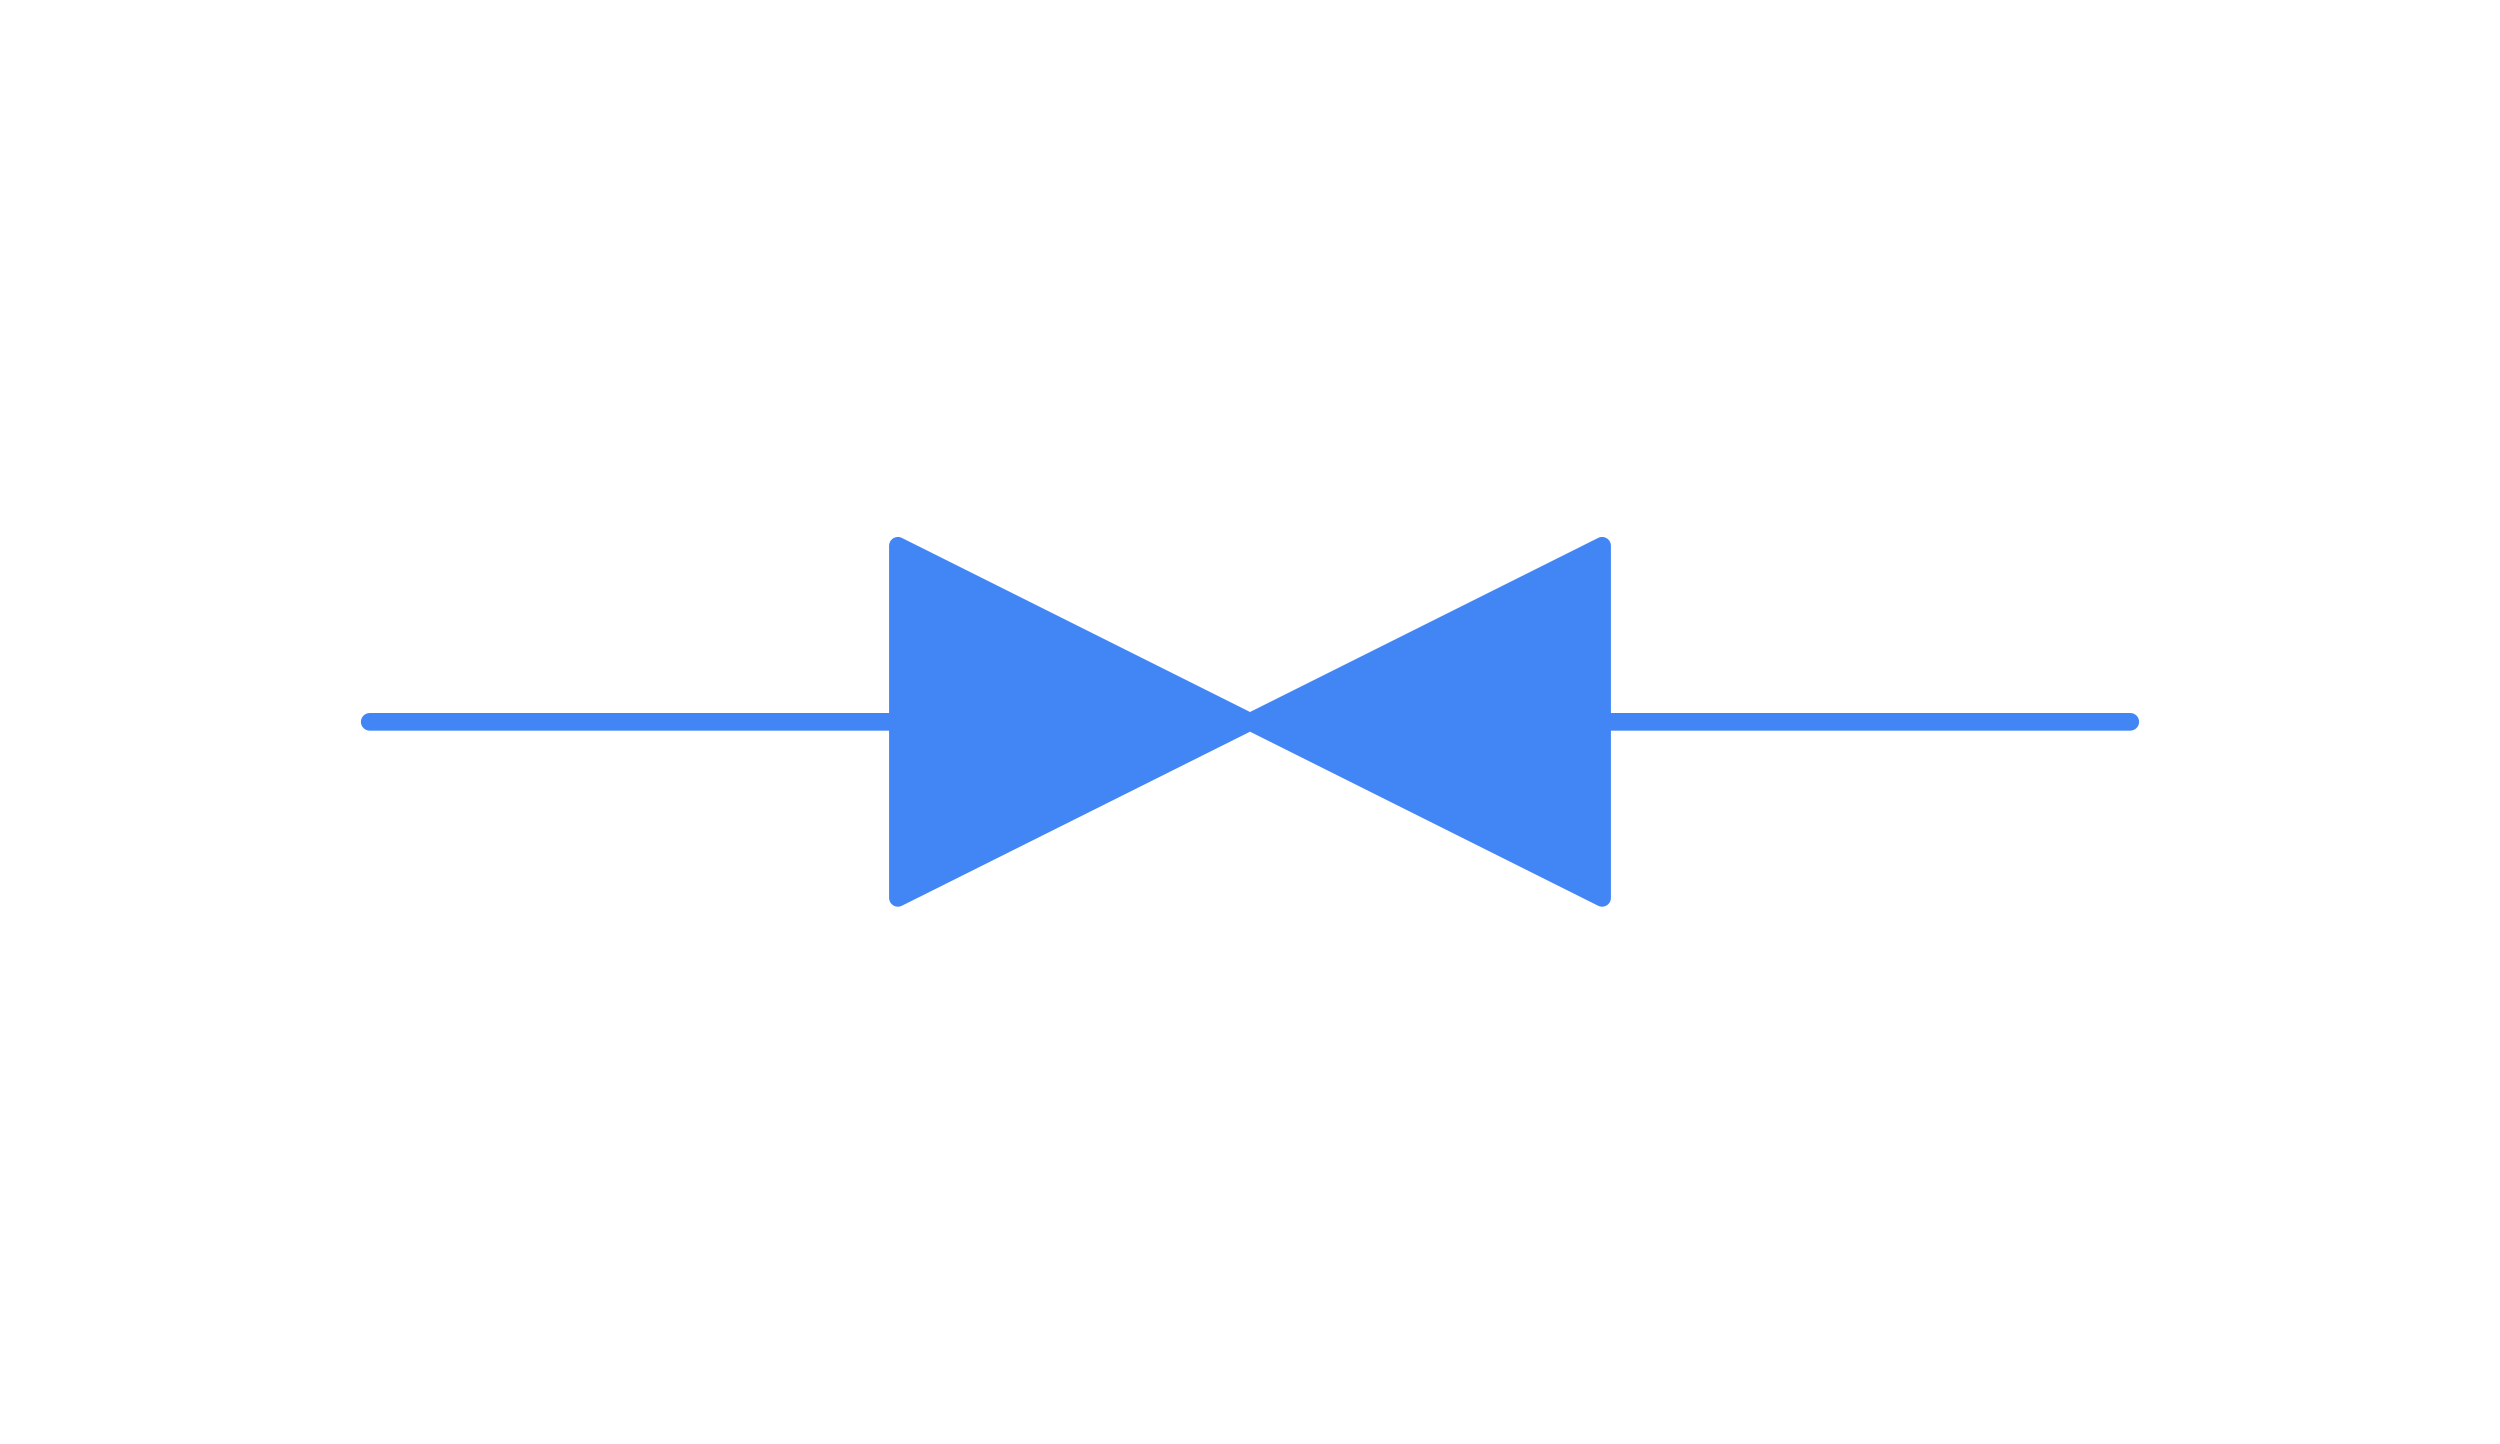
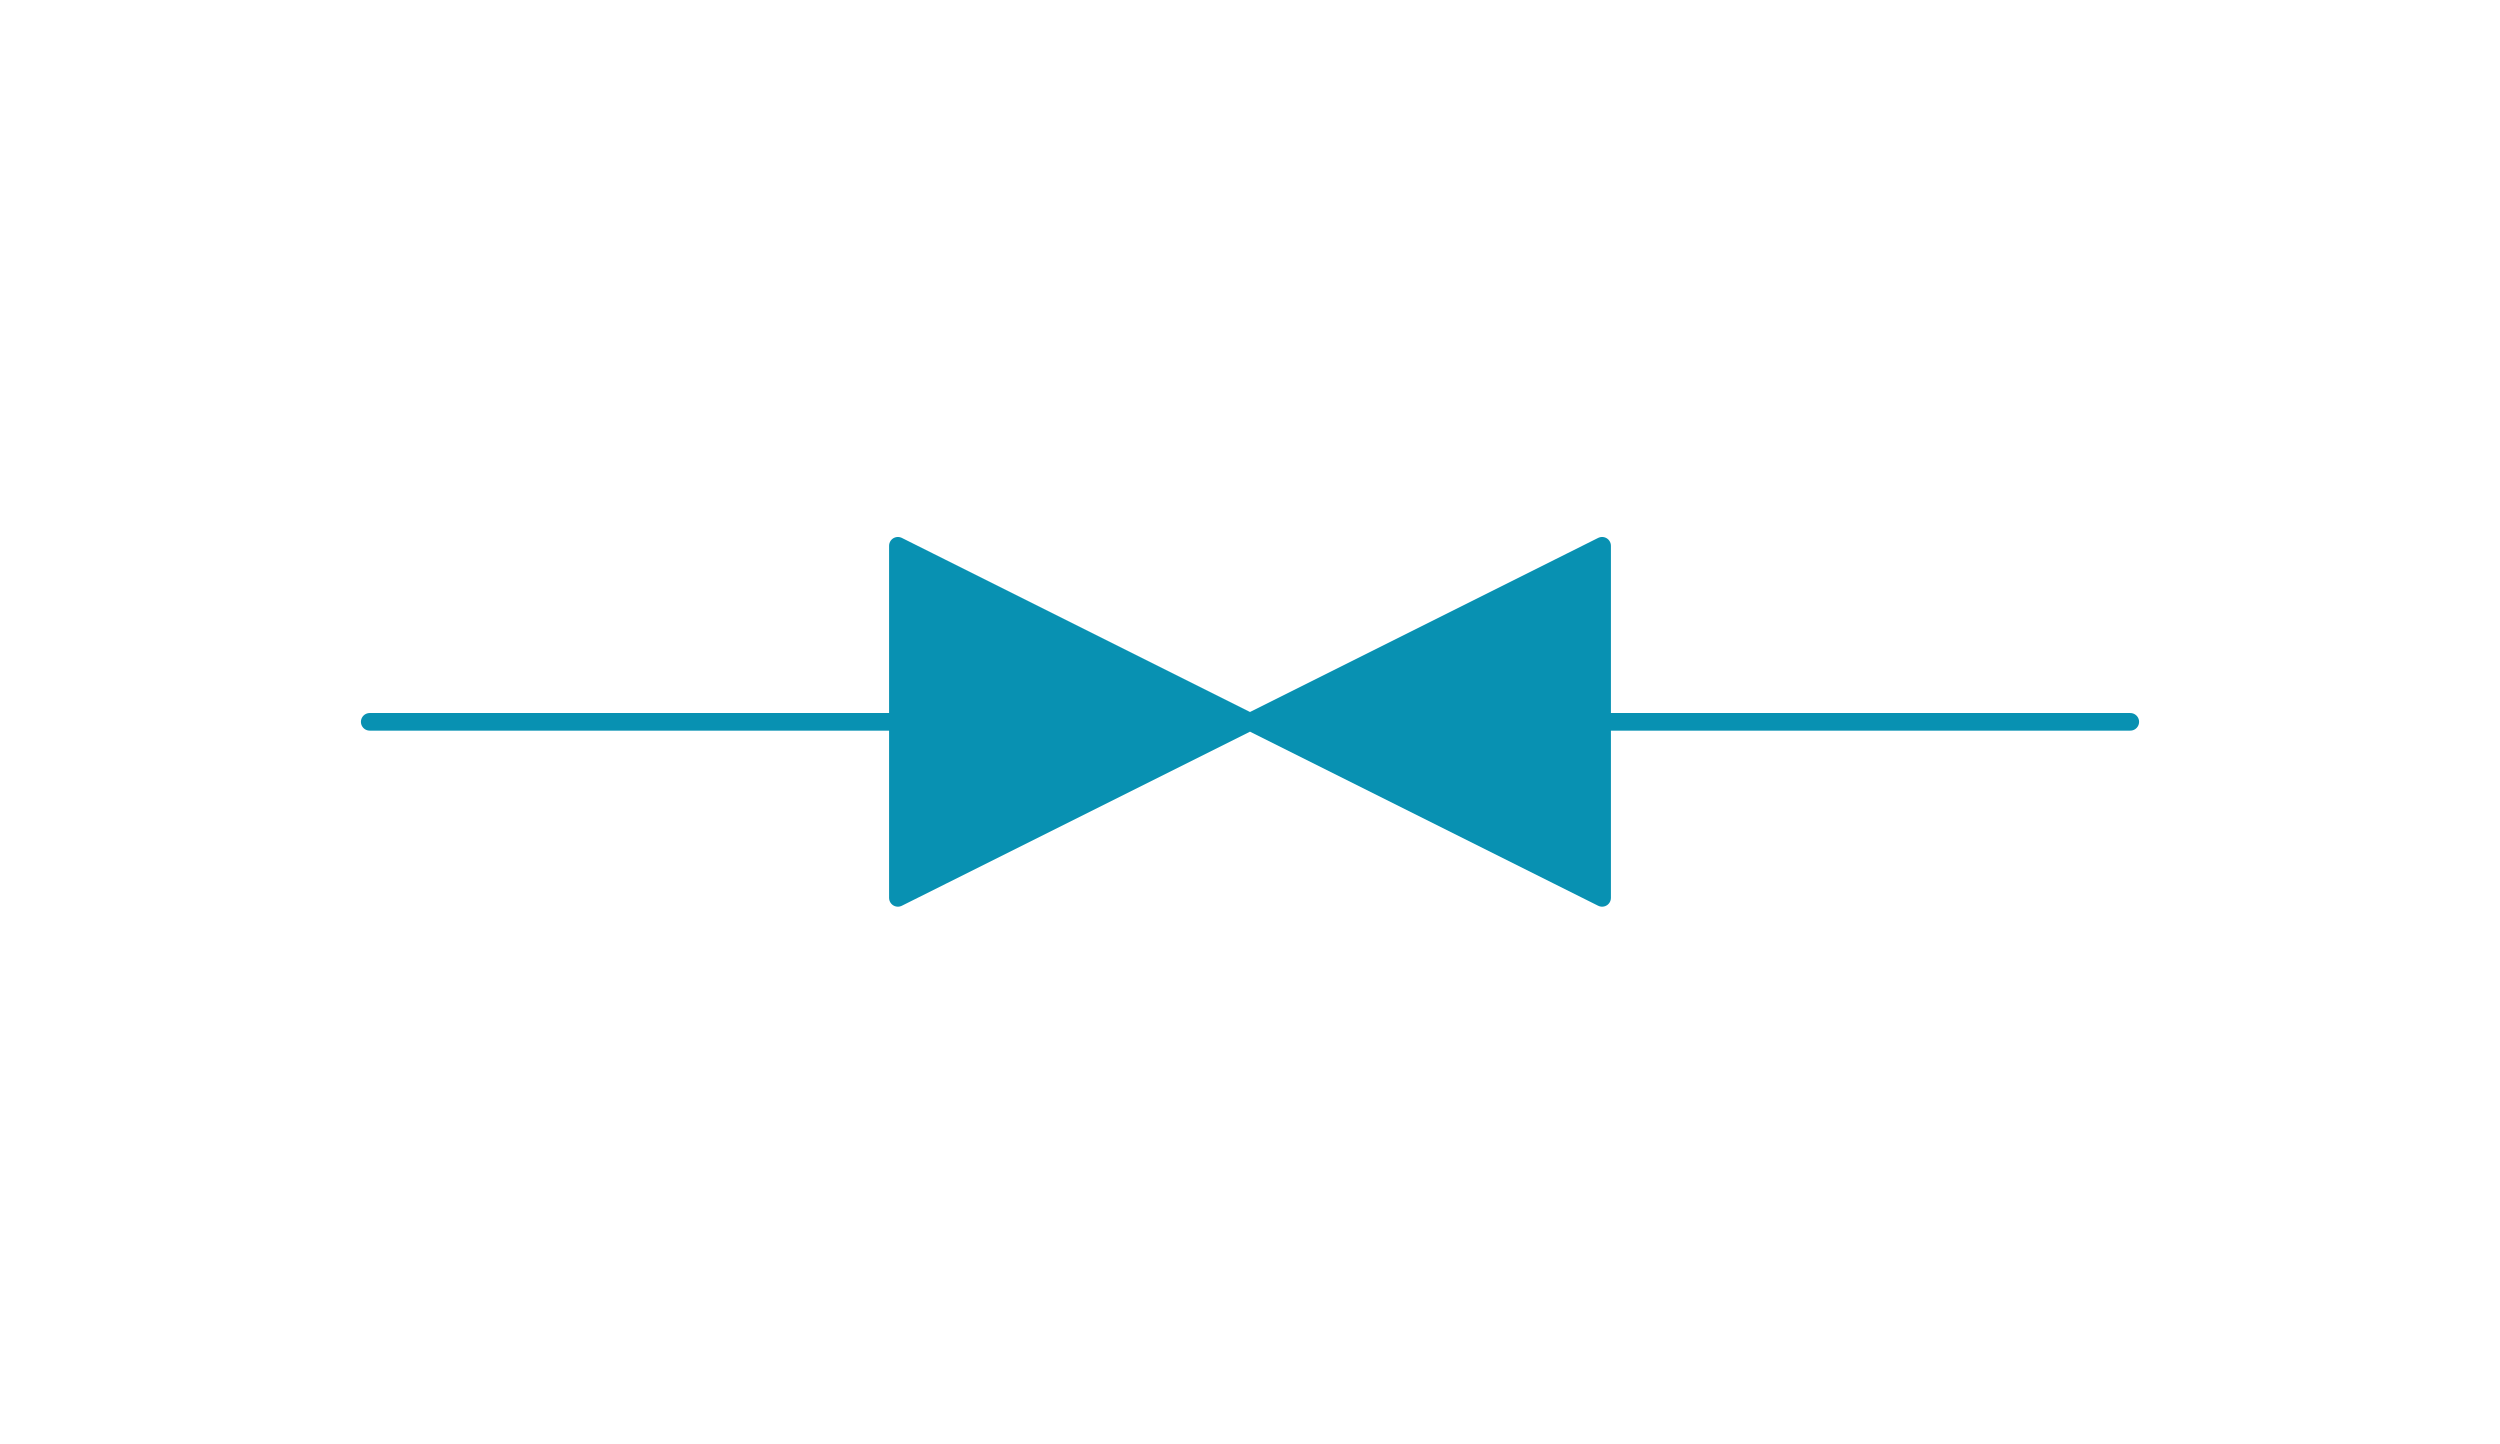
- <svg xmlns="http://www.w3.org/2000/svg" viewBox="-10 -10 71 41" fill="#4285f4" fill-rule="evenodd" stroke="#4285f4" stroke-linecap="round" stroke-linejoin="round">
+ <svg xmlns="http://www.w3.org/2000/svg" viewBox="-10 -10 71 41" fill="#0891b2" fill-rule="evenodd" stroke="#0891b2" stroke-linecap="round" stroke-linejoin="round">
  <use href="#A" x=".5" y=".5" />
  <symbol id="A" overflow="visible">
    <g stroke-width=".5">
      <path d="M0 10h50" fill="none" />
      <path d="M35 15V5L15 15V5z" />
    </g>
  </symbol>
</svg>
